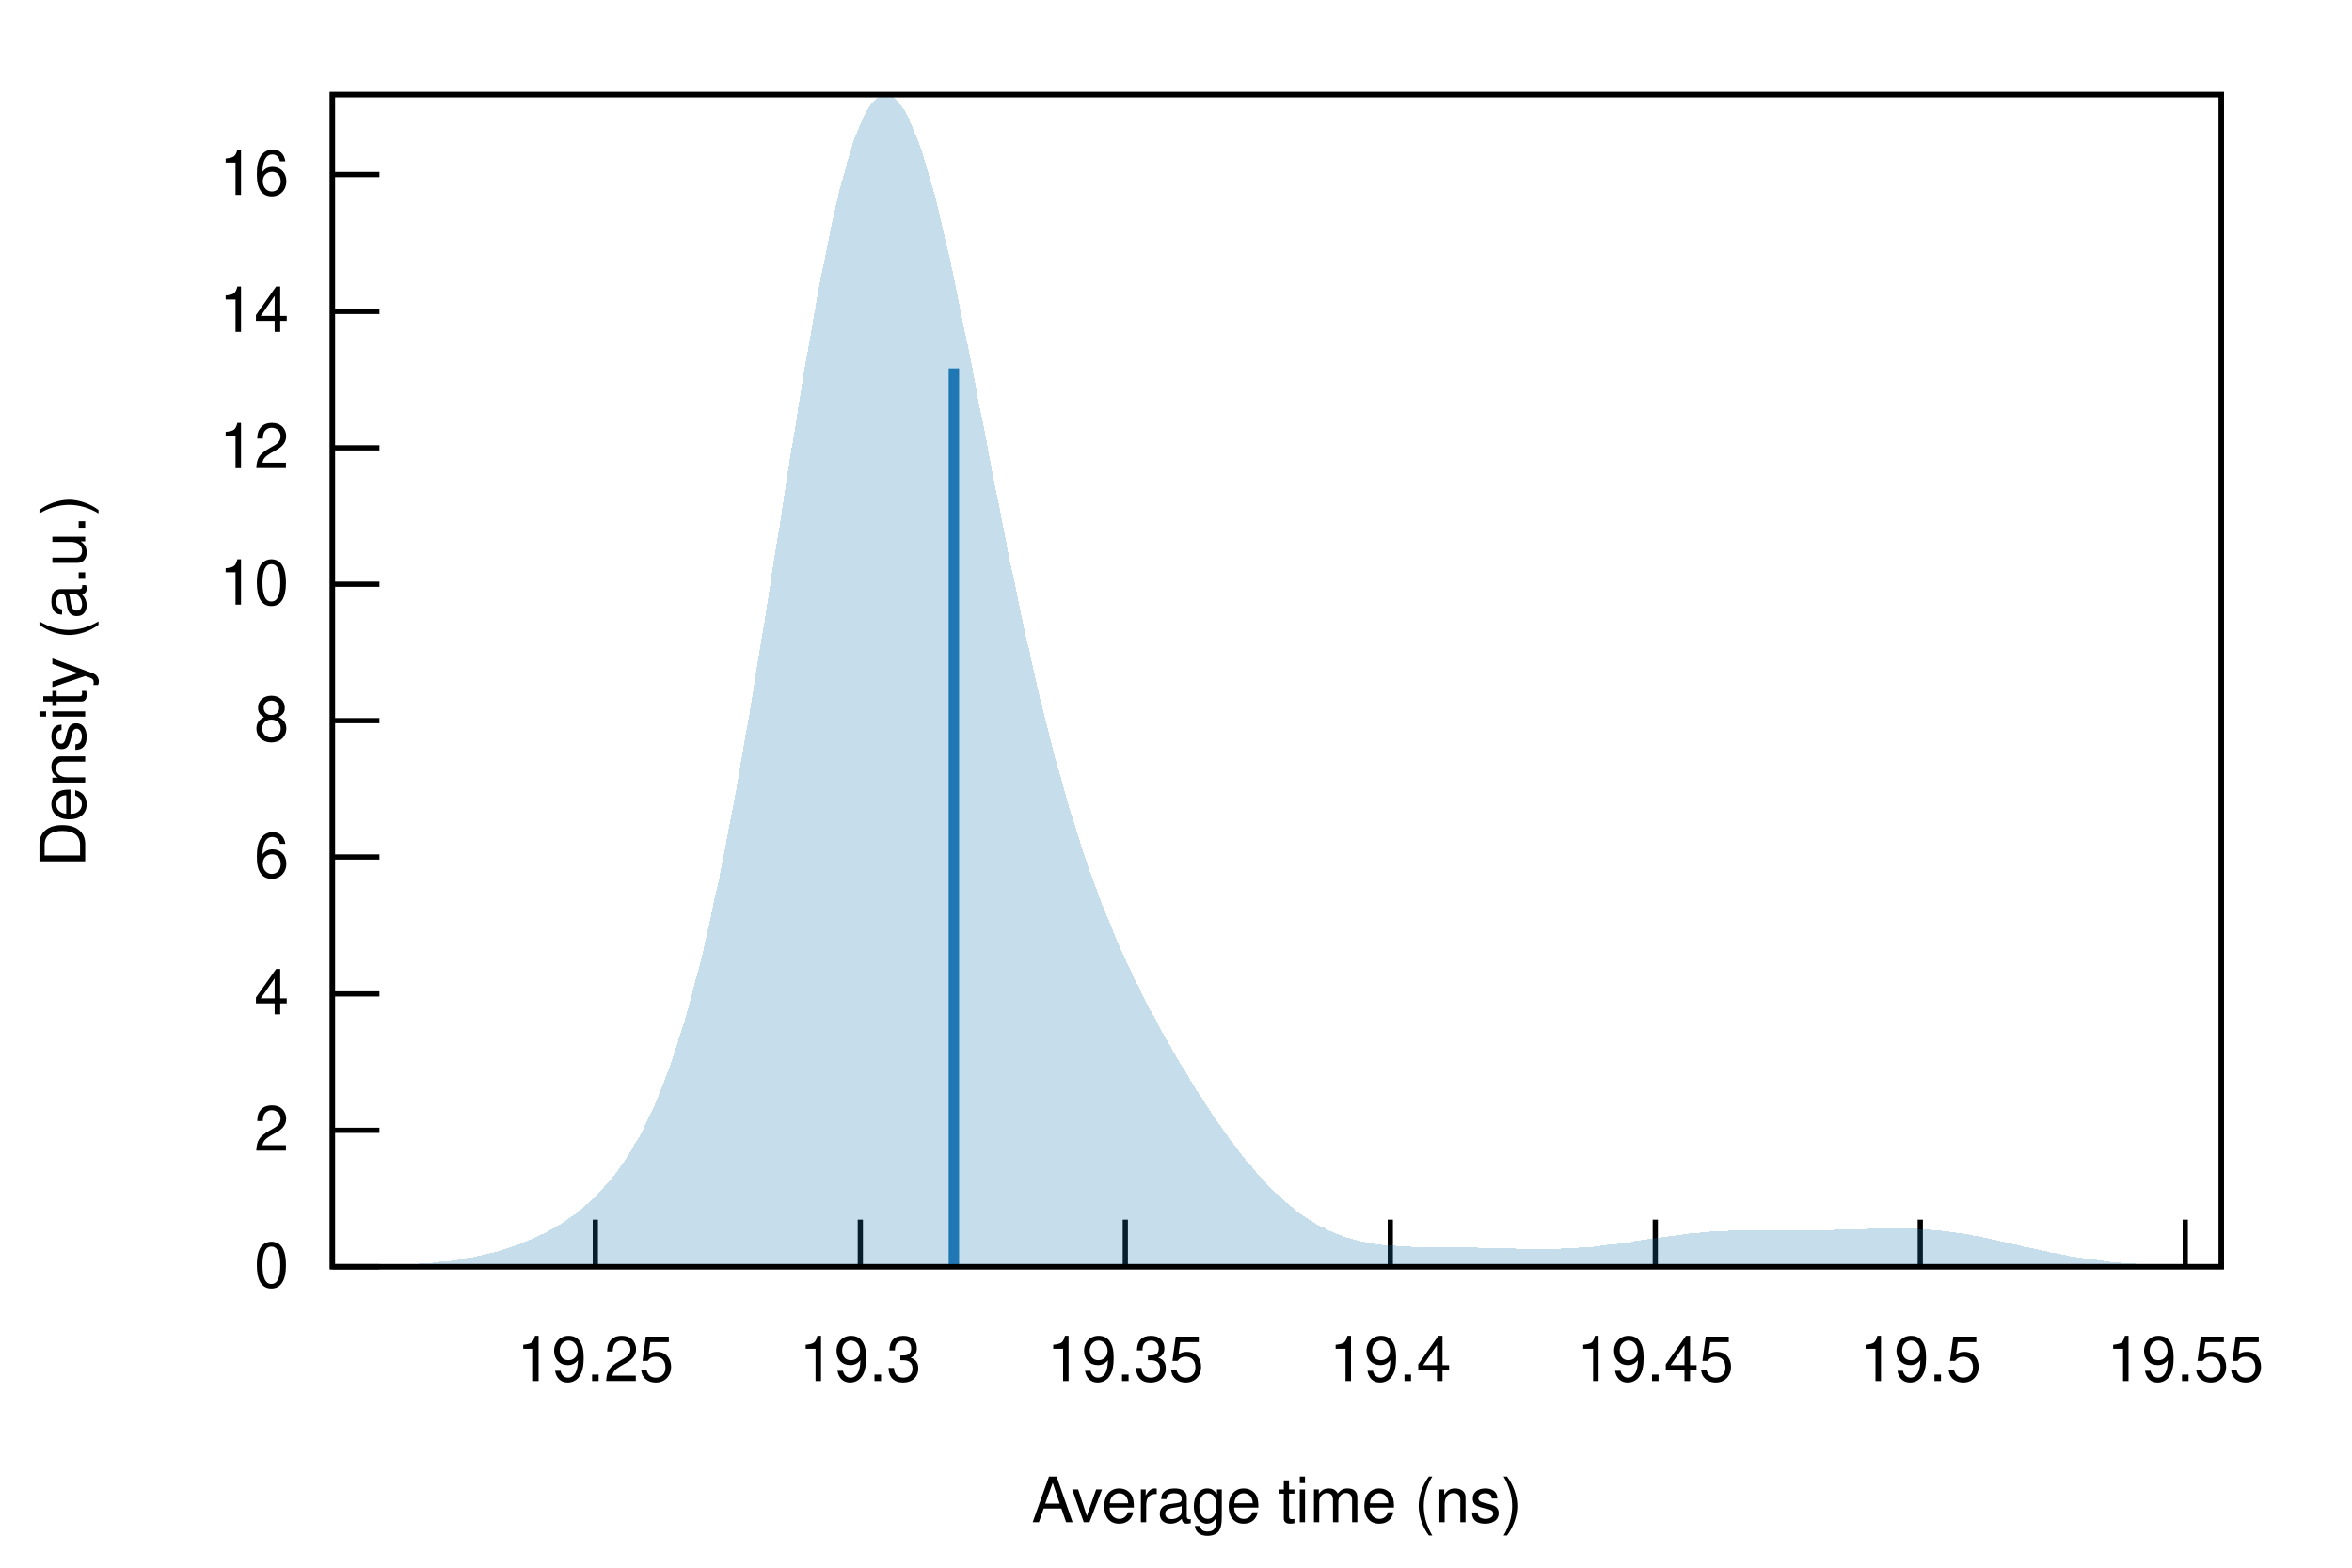
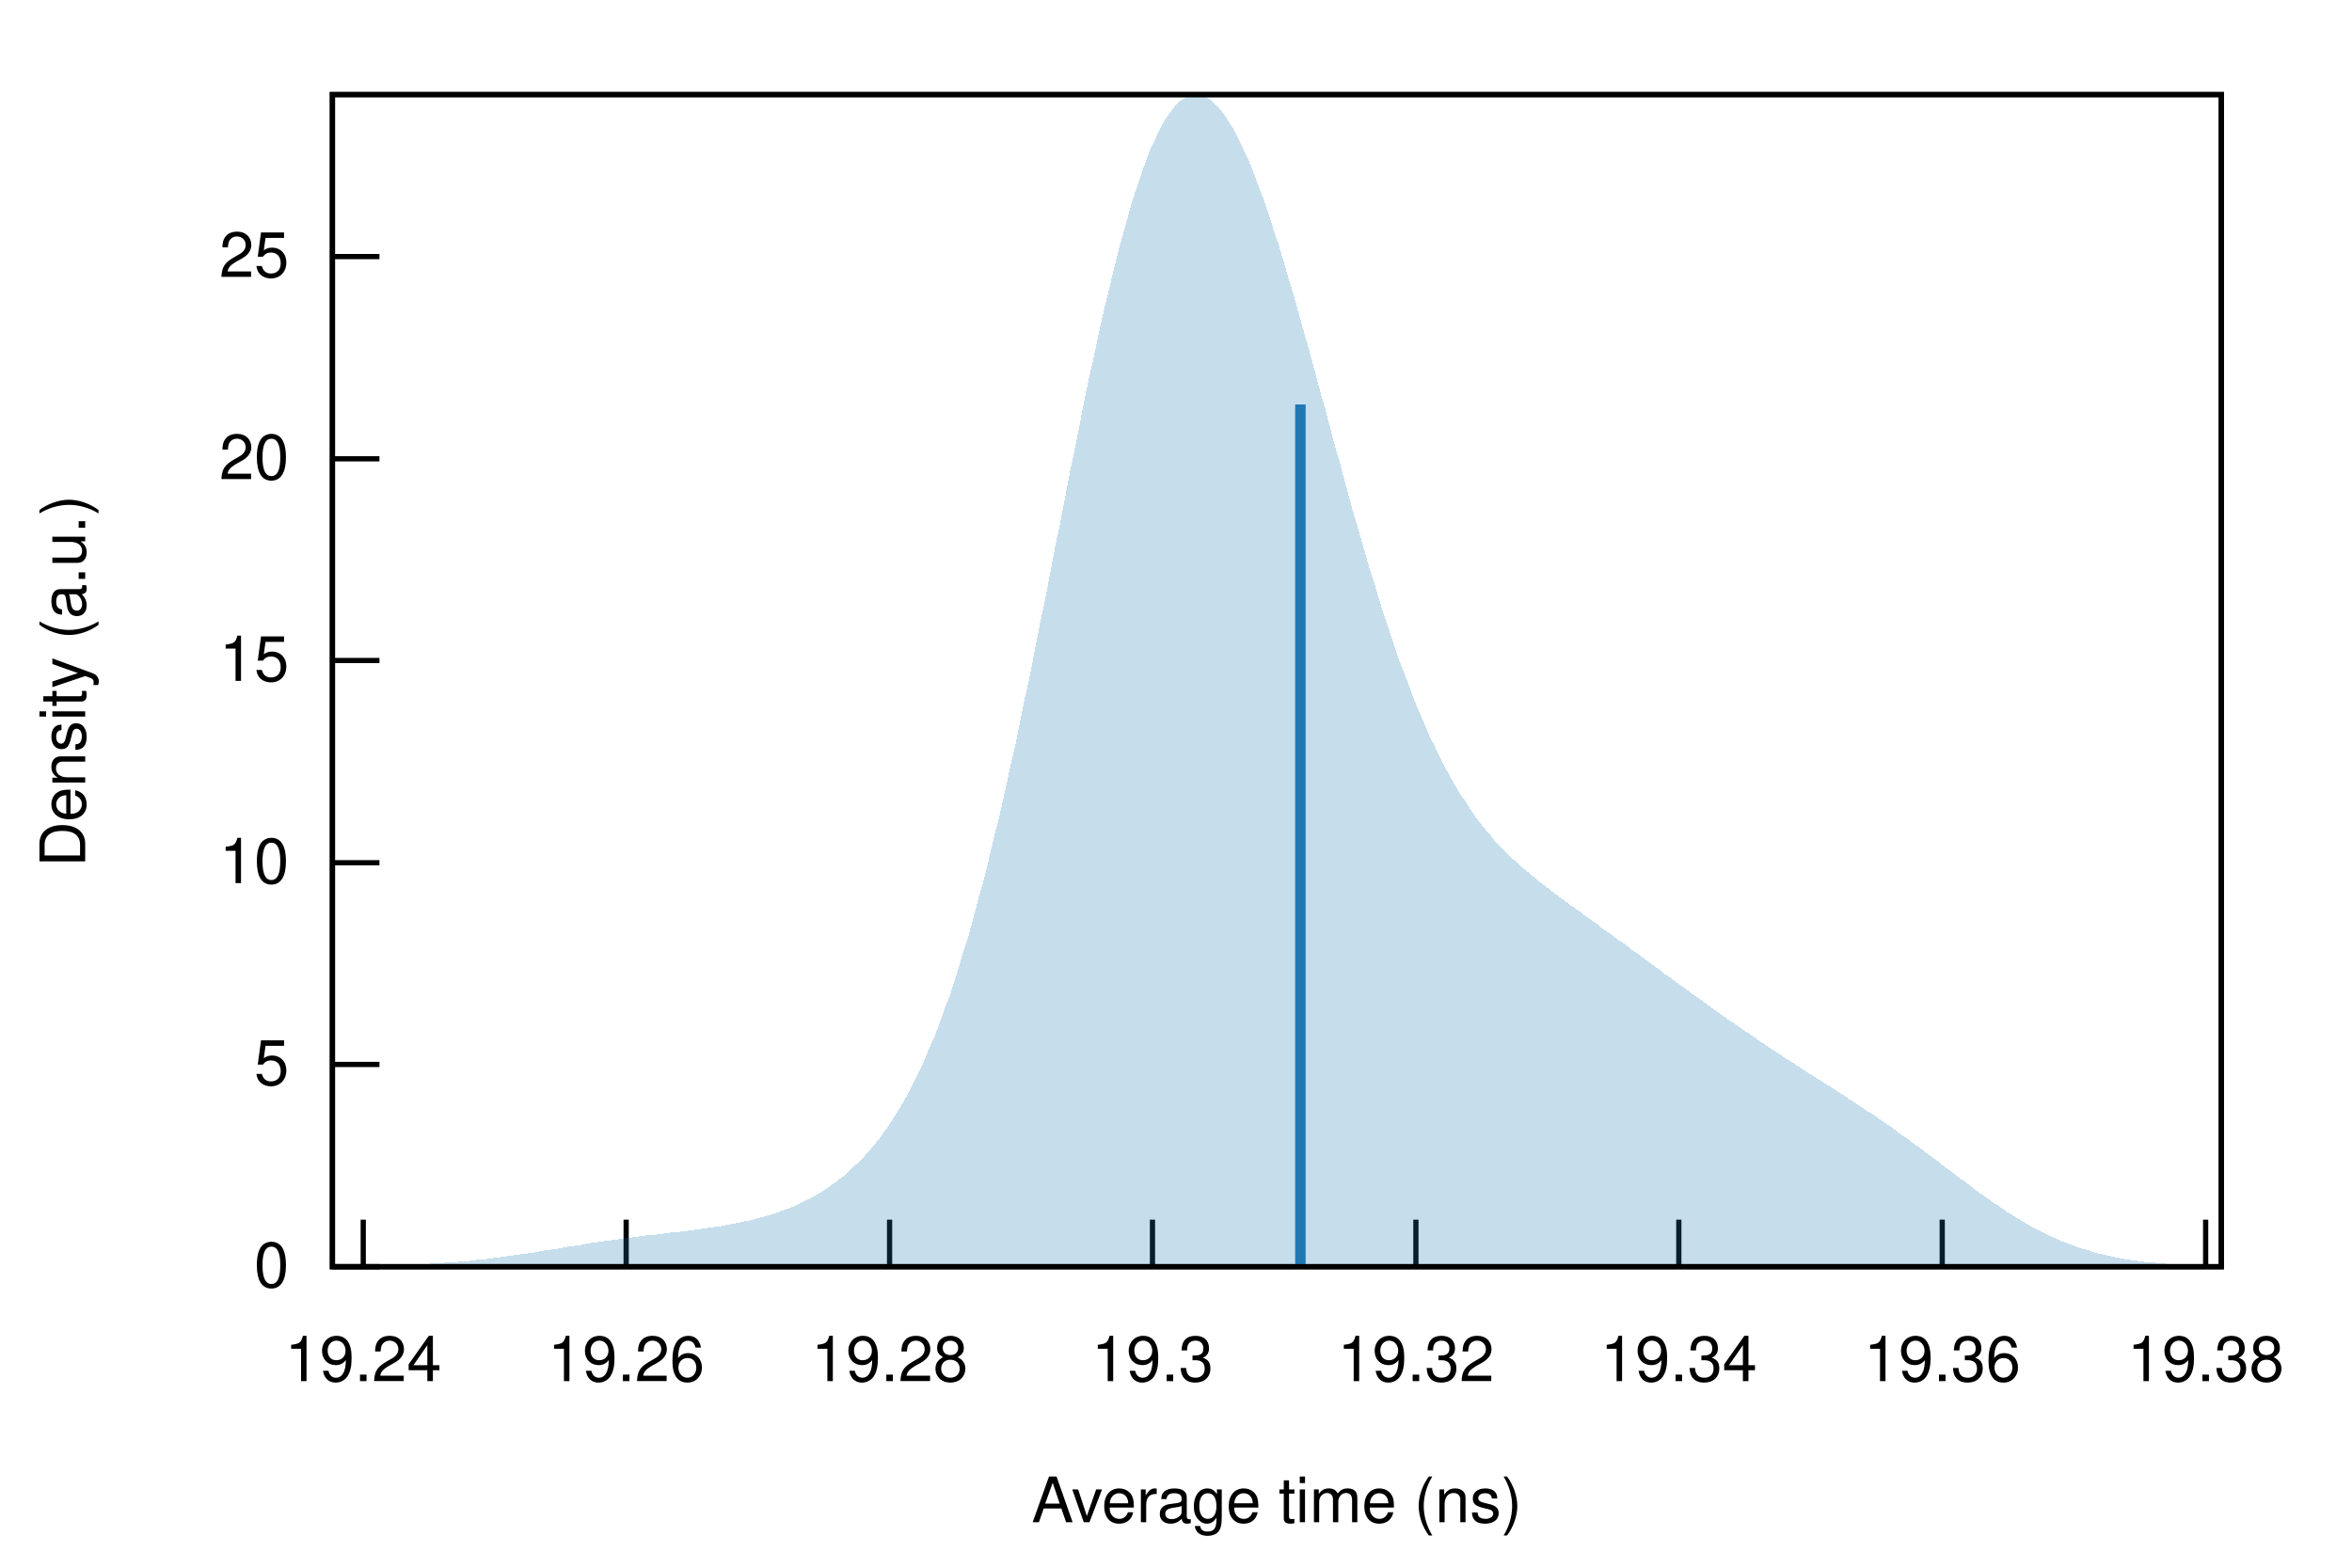
<svg xmlns="http://www.w3.org/2000/svg" xmlns:xlink="http://www.w3.org/1999/xlink" viewBox="0 0 450 300">
  <g id="gnuplot_canvas">
    <rect x="0" y="0" width="450" height="300" fill="none" />
    <defs>
      <circle id="gpDot" r="0.5" stroke-width="0.5" />
      <path id="gpPt0" stroke-width="0.222" stroke="currentColor" d="M-1,0 h2 M0,-1 v2" />
      <path id="gpPt1" stroke-width="0.222" stroke="currentColor" d="M-1,-1 L1,1 M1,-1 L-1,1" />
      <path id="gpPt2" stroke-width="0.222" stroke="currentColor" d="M-1,0 L1,0 M0,-1 L0,1 M-1,-1 L1,1 M-1,1 L1,-1" />
      <rect id="gpPt3" stroke-width="0.222" stroke="currentColor" x="-1" y="-1" width="2" height="2" />
      <rect id="gpPt4" stroke-width="0.222" stroke="currentColor" fill="currentColor" x="-1" y="-1" width="2" height="2" />
      <circle id="gpPt5" stroke-width="0.222" stroke="currentColor" cx="0" cy="0" r="1" />
      <use xlink:href="#gpPt5" id="gpPt6" fill="currentColor" stroke="none" />
      <path id="gpPt7" stroke-width="0.222" stroke="currentColor" d="M0,-1.33 L-1.33,0.67 L1.33,0.67 z" />
      <use xlink:href="#gpPt7" id="gpPt8" fill="currentColor" stroke="none" />
      <use xlink:href="#gpPt7" id="gpPt9" stroke="currentColor" transform="rotate(180)" />
      <use xlink:href="#gpPt9" id="gpPt10" fill="currentColor" stroke="none" />
      <use xlink:href="#gpPt3" id="gpPt11" stroke="currentColor" transform="rotate(45)" />
      <use xlink:href="#gpPt11" id="gpPt12" fill="currentColor" stroke="none" />
      <path id="gpPt13" stroke-width="0.222" stroke="currentColor" d="M0,1.330 L1.265,0.411 L0.782,-1.067 L-0.782,-1.076 L-1.265,0.411 z" />
      <use xlink:href="#gpPt13" id="gpPt14" fill="currentColor" stroke="none" />
      <filter id="textbox" filterUnits="objectBoundingBox" x="0" y="0" height="1" width="1">
        <feFlood flood-color="white" flood-opacity="1" result="bgnd" />
        <feComposite in="SourceGraphic" in2="bgnd" operator="atop" />
      </filter>
      <filter id="greybox" filterUnits="objectBoundingBox" x="0" y="0" height="1" width="1">
        <feFlood flood-color="lightgrey" flood-opacity="1" result="grey" />
        <feComposite in="SourceGraphic" in2="grey" operator="atop" />
      </filter>
    </defs>
    <g fill="none" color="white" stroke="currentColor" stroke-width="1.00" stroke-linecap="butt" stroke-linejoin="miter">
</g>
    <g fill="none" color="black" stroke="currentColor" stroke-width="1.00" stroke-linecap="butt" stroke-linejoin="miter">
      <path stroke="black" d="M63.6,242.4 L72.6,242.4  " />
      <g transform="translate(55.3,246.3)" stroke="none" fill="black" font-family="Helvetica" font-size="12.00" text-anchor="end">
        <text>
          <tspan font-family="Helvetica"> 0</tspan>
        </text>
      </g>
    </g>
    <g fill="none" color="black" stroke="currentColor" stroke-width="1.00" stroke-linecap="butt" stroke-linejoin="miter">
-       <path stroke="black" d="M63.6,216.3 L72.6,216.3  " />
-       <g transform="translate(55.3,220.2)" stroke="none" fill="black" font-family="Helvetica" font-size="12.00" text-anchor="end">
+       <path stroke="black" d="M63.6,203.7 L72.6,203.7  " />
+       <g transform="translate(55.3,207.6)" stroke="none" fill="black" font-family="Helvetica" font-size="12.00" text-anchor="end">
        <text>
-           <tspan font-family="Helvetica"> 2</tspan>
+           <tspan font-family="Helvetica"> 5</tspan>
        </text>
      </g>
    </g>
    <g fill="none" color="black" stroke="currentColor" stroke-width="1.00" stroke-linecap="butt" stroke-linejoin="miter">
-       <path stroke="black" d="M63.6,190.2 L72.6,190.2  " />
-       <g transform="translate(55.3,194.1)" stroke="none" fill="black" font-family="Helvetica" font-size="12.00" text-anchor="end">
-         <text>
-           <tspan font-family="Helvetica"> 4</tspan>
-         </text>
-       </g>
-     </g>
-     <g fill="none" color="black" stroke="currentColor" stroke-width="1.00" stroke-linecap="butt" stroke-linejoin="miter">
-       <path stroke="black" d="M63.6,164.0 L72.6,164.0  " />
-       <g transform="translate(55.3,167.9)" stroke="none" fill="black" font-family="Helvetica" font-size="12.00" text-anchor="end">
-         <text>
-           <tspan font-family="Helvetica"> 6</tspan>
-         </text>
-       </g>
-     </g>
-     <g fill="none" color="black" stroke="currentColor" stroke-width="1.00" stroke-linecap="butt" stroke-linejoin="miter">
-       <path stroke="black" d="M63.6,137.9 L72.6,137.9  " />
-       <g transform="translate(55.3,141.8)" stroke="none" fill="black" font-family="Helvetica" font-size="12.00" text-anchor="end">
-         <text>
-           <tspan font-family="Helvetica"> 8</tspan>
-         </text>
-       </g>
-     </g>
-     <g fill="none" color="black" stroke="currentColor" stroke-width="1.00" stroke-linecap="butt" stroke-linejoin="miter">
-       <path stroke="black" d="M63.6,111.8 L72.6,111.8  " />
-       <g transform="translate(55.3,115.7)" stroke="none" fill="black" font-family="Helvetica" font-size="12.00" text-anchor="end">
+       <path stroke="black" d="M63.6,165.1 L72.6,165.1  " />
+       <g transform="translate(55.3,169.0)" stroke="none" fill="black" font-family="Helvetica" font-size="12.00" text-anchor="end">
        <text>
          <tspan font-family="Helvetica"> 10</tspan>
        </text>
      </g>
    </g>
    <g fill="none" color="black" stroke="currentColor" stroke-width="1.00" stroke-linecap="butt" stroke-linejoin="miter">
-       <path stroke="black" d="M63.6,85.7 L72.6,85.7  " />
-       <g transform="translate(55.3,89.6)" stroke="none" fill="black" font-family="Helvetica" font-size="12.00" text-anchor="end">
+       <path stroke="black" d="M63.6,126.4 L72.6,126.4  " />
+       <g transform="translate(55.3,130.3)" stroke="none" fill="black" font-family="Helvetica" font-size="12.00" text-anchor="end">
        <text>
-           <tspan font-family="Helvetica"> 12</tspan>
+           <tspan font-family="Helvetica"> 15</tspan>
        </text>
      </g>
    </g>
    <g fill="none" color="black" stroke="currentColor" stroke-width="1.00" stroke-linecap="butt" stroke-linejoin="miter">
-       <path stroke="black" d="M63.6,59.6 L72.6,59.6  " />
-       <g transform="translate(55.3,63.5)" stroke="none" fill="black" font-family="Helvetica" font-size="12.00" text-anchor="end">
+       <path stroke="black" d="M63.6,87.8 L72.6,87.8  " />
+       <g transform="translate(55.3,91.7)" stroke="none" fill="black" font-family="Helvetica" font-size="12.00" text-anchor="end">
        <text>
-           <tspan font-family="Helvetica"> 14</tspan>
+           <tspan font-family="Helvetica"> 20</tspan>
        </text>
      </g>
    </g>
    <g fill="none" color="black" stroke="currentColor" stroke-width="1.00" stroke-linecap="butt" stroke-linejoin="miter">
-       <path stroke="black" d="M63.6,33.4 L72.6,33.4  " />
-       <g transform="translate(55.3,37.3)" stroke="none" fill="black" font-family="Helvetica" font-size="12.00" text-anchor="end">
+       <path stroke="black" d="M63.6,49.1 L72.6,49.1  " />
+       <g transform="translate(55.3,53.0)" stroke="none" fill="black" font-family="Helvetica" font-size="12.00" text-anchor="end">
        <text>
-           <tspan font-family="Helvetica"> 16</tspan>
+           <tspan font-family="Helvetica"> 25</tspan>
        </text>
      </g>
    </g>
    <g fill="none" color="black" stroke="currentColor" stroke-width="1.00" stroke-linecap="butt" stroke-linejoin="miter">
-       <path stroke="black" d="M113.9,242.4 L113.9,233.4  " />
-       <g transform="translate(113.9,264.3)" stroke="none" fill="black" font-family="Helvetica" font-size="12.00" text-anchor="middle">
+       <path stroke="black" d="M69.5,242.4 L69.5,233.4  " />
+       <g transform="translate(69.5,264.3)" stroke="none" fill="black" font-family="Helvetica" font-size="12.00" text-anchor="middle">
        <text>
-           <tspan font-family="Helvetica"> 19.25</tspan>
+           <tspan font-family="Helvetica"> 19.24</tspan>
        </text>
      </g>
    </g>
    <g fill="none" color="black" stroke="currentColor" stroke-width="1.00" stroke-linecap="butt" stroke-linejoin="miter">
-       <path stroke="black" d="M164.6,242.4 L164.6,233.4  " />
-       <g transform="translate(164.6,264.3)" stroke="none" fill="black" font-family="Helvetica" font-size="12.00" text-anchor="middle">
+       <path stroke="black" d="M119.8,242.4 L119.8,233.4  " />
+       <g transform="translate(119.8,264.3)" stroke="none" fill="black" font-family="Helvetica" font-size="12.00" text-anchor="middle">
+         <text>
+           <tspan font-family="Helvetica"> 19.26</tspan>
+         </text>
+       </g>
+     </g>
+     <g fill="none" color="black" stroke="currentColor" stroke-width="1.00" stroke-linecap="butt" stroke-linejoin="miter">
+       <path stroke="black" d="M170.2,242.4 L170.2,233.4  " />
+       <g transform="translate(170.2,264.3)" stroke="none" fill="black" font-family="Helvetica" font-size="12.00" text-anchor="middle">
+         <text>
+           <tspan font-family="Helvetica"> 19.28</tspan>
+         </text>
+       </g>
+     </g>
+     <g fill="none" color="black" stroke="currentColor" stroke-width="1.00" stroke-linecap="butt" stroke-linejoin="miter">
+       <path stroke="black" d="M220.5,242.4 L220.5,233.4  " />
+       <g transform="translate(220.5,264.3)" stroke="none" fill="black" font-family="Helvetica" font-size="12.00" text-anchor="middle">
        <text>
          <tspan font-family="Helvetica"> 19.3</tspan>
        </text>
      </g>
    </g>
    <g fill="none" color="black" stroke="currentColor" stroke-width="1.00" stroke-linecap="butt" stroke-linejoin="miter">
-       <path stroke="black" d="M215.3,242.4 L215.3,233.4  " />
-       <g transform="translate(215.3,264.3)" stroke="none" fill="black" font-family="Helvetica" font-size="12.00" text-anchor="middle">
+       <path stroke="black" d="M270.9,242.4 L270.9,233.4  " />
+       <g transform="translate(270.9,264.3)" stroke="none" fill="black" font-family="Helvetica" font-size="12.00" text-anchor="middle">
        <text>
-           <tspan font-family="Helvetica"> 19.35</tspan>
+           <tspan font-family="Helvetica"> 19.32</tspan>
        </text>
      </g>
    </g>
    <g fill="none" color="black" stroke="currentColor" stroke-width="1.00" stroke-linecap="butt" stroke-linejoin="miter">
-       <path stroke="black" d="M266.0,242.4 L266.0,233.4  " />
-       <g transform="translate(266.0,264.3)" stroke="none" fill="black" font-family="Helvetica" font-size="12.00" text-anchor="middle">
+       <path stroke="black" d="M321.2,242.4 L321.2,233.4  " />
+       <g transform="translate(321.2,264.3)" stroke="none" fill="black" font-family="Helvetica" font-size="12.00" text-anchor="middle">
        <text>
-           <tspan font-family="Helvetica"> 19.4</tspan>
+           <tspan font-family="Helvetica"> 19.34</tspan>
        </text>
      </g>
    </g>
    <g fill="none" color="black" stroke="currentColor" stroke-width="1.00" stroke-linecap="butt" stroke-linejoin="miter">
-       <path stroke="black" d="M316.7,242.4 L316.7,233.4  " />
-       <g transform="translate(316.7,264.3)" stroke="none" fill="black" font-family="Helvetica" font-size="12.00" text-anchor="middle">
+       <path stroke="black" d="M371.6,242.4 L371.6,233.4  " />
+       <g transform="translate(371.6,264.3)" stroke="none" fill="black" font-family="Helvetica" font-size="12.00" text-anchor="middle">
        <text>
-           <tspan font-family="Helvetica"> 19.45</tspan>
+           <tspan font-family="Helvetica"> 19.36</tspan>
        </text>
      </g>
    </g>
    <g fill="none" color="black" stroke="currentColor" stroke-width="1.00" stroke-linecap="butt" stroke-linejoin="miter">
-       <path stroke="black" d="M367.4,242.4 L367.4,233.4  " />
-       <g transform="translate(367.4,264.3)" stroke="none" fill="black" font-family="Helvetica" font-size="12.00" text-anchor="middle">
+       <path stroke="black" d="M422.0,242.4 L422.0,233.4  " />
+       <g transform="translate(422.0,264.3)" stroke="none" fill="black" font-family="Helvetica" font-size="12.00" text-anchor="middle">
        <text>
-           <tspan font-family="Helvetica"> 19.5</tspan>
-         </text>
-       </g>
-     </g>
-     <g fill="none" color="black" stroke="currentColor" stroke-width="1.00" stroke-linecap="butt" stroke-linejoin="miter">
-       <path stroke="black" d="M418.1,242.4 L418.1,233.4  " />
-       <g transform="translate(418.1,264.3)" stroke="none" fill="black" font-family="Helvetica" font-size="12.00" text-anchor="middle">
-         <text>
-           <tspan font-family="Helvetica"> 19.55</tspan>
+           <tspan font-family="Helvetica"> 19.38</tspan>
        </text>
      </g>
    </g>
    <g fill="none" color="black" stroke="currentColor" stroke-width="1.00" stroke-linecap="butt" stroke-linejoin="miter">
</g>
    <g fill="none" color="black" stroke="currentColor" stroke-width="1.00" stroke-linecap="butt" stroke-linejoin="miter">
      <path stroke="black" d="M63.6,18.1 L63.6,242.4 L425.0,242.4 L425.0,18.1 L63.6,18.1 Z  " />
    </g>
    <g fill="none" color="black" stroke="currentColor" stroke-width="1.00" stroke-linecap="butt" stroke-linejoin="miter">
      <g transform="translate(16.3,130.3) rotate(270)" stroke="none" fill="black" font-family="Helvetica" font-size="12.00" text-anchor="middle">
        <text>
          <tspan font-family="Helvetica">Density (a.u.)</tspan>
        </text>
      </g>
    </g>
    <g fill="none" color="black" stroke="currentColor" stroke-width="1.00" stroke-linecap="butt" stroke-linejoin="miter">
      <g transform="translate(244.3,291.3)" stroke="none" fill="black" font-family="Helvetica" font-size="12.00" text-anchor="middle">
        <text>
          <tspan font-family="Helvetica">Average time (ns)</tspan>
        </text>
      </g>
    </g>
    <g fill="none" color="black" stroke="currentColor" stroke-width="1.00" stroke-linecap="butt" stroke-linejoin="miter">
</g>
    <g id="gnuplot_plot_1">
      <g fill="none" color="black" stroke="currentColor" stroke-width="1.00" stroke-linecap="butt" stroke-linejoin="miter">
        <g stroke="none" shape-rendering="crispEdges">
-           <polygon fill="rgb( 31, 120, 180)" fill-opacity="0.25" points="63.6,242.4 64.3,242.4 65.0,242.3 65.8,242.3 66.5,242.3 67.2,242.3 67.9,242.3 68.7,242.3 69.4,242.3 70.1,242.3 70.8,242.3 71.6,242.2 72.3,242.2 73.0,242.2 73.7,242.2 74.5,242.1 75.2,242.1 75.9,242.1 76.6,242.1 77.4,242.0 78.1,242.0 78.8,241.9 79.5,241.9 80.3,241.8 81.0,241.8 81.7,241.7 82.4,241.7 83.2,241.6 83.9,241.5 84.6,241.4 85.3,241.3 86.1,241.3 86.8,241.2 87.5,241.1 88.2,240.9 88.9,240.8 89.7,240.7 90.4,240.6 91.1,240.4 91.8,240.3 92.6,240.1 93.3,239.9 94.0,239.8 94.7,239.6 95.5,239.4 96.2,239.2 96.9,238.9 97.6,238.7 98.4,238.4 99.1,238.2 99.8,237.9 100.5,237.6 101.3,237.3 102.0,237.0 102.7,236.7 103.4,236.3 104.2,236.0 104.9,235.6 105.6,235.2 106.3,234.8 107.1,234.4 107.8,233.9 108.5,233.4 109.2,232.9 110.0,232.4 110.7,231.8 111.4,231.2 112.1,230.6 112.8,230.0 113.6,229.3 114.3,228.6 115.0,227.8 115.7,227.0 116.5,226.2 117.2,225.3 117.9,224.4 118.6,223.4 119.4,222.3 120.1,221.2 120.8,220.1 121.5,218.8 122.3,217.6 123.0,216.2 123.7,214.7 124.4,213.2 125.2,211.6 125.9,209.9 126.6,208.1 127.3,206.3 128.1,204.3 128.8,202.2 129.5,200.0 130.2,197.7 131.0,195.3 131.7,192.8 132.4,190.2 133.1,187.5 133.9,184.6 134.6,181.7 135.3,178.6 136.0,175.4 136.7,172.0 137.5,168.6 138.2,165.0 138.9,161.4 139.6,157.6 140.4,153.7 141.1,149.7 141.8,145.6 142.5,141.4 143.3,137.2 144.0,132.8 144.7,128.4 145.4,124.0 146.2,119.4 146.9,114.9 147.6,110.3 148.3,105.7 149.1,101.1 149.8,96.4 150.5,91.8 151.2,87.3 152.0,82.7 152.7,78.2 153.4,73.8 154.1,69.5 154.9,65.3 155.6,61.1 156.3,57.1 157.0,53.3 157.8,49.5 158.5,46.0 159.2,42.6 159.9,39.4 160.6,36.4 161.4,33.6 162.1,31.0 162.8,28.6 163.5,26.4 164.3,24.5 165.0,22.9 165.7,21.4 166.4,20.3 167.2,19.3 167.9,18.7 168.6,18.3 169.3,18.1 170.1,18.2 170.8,18.5 171.5,19.1 172.2,20.0 173.0,21.0 173.7,22.3 174.4,23.9 175.1,25.6 175.9,27.5 176.6,29.7 177.3,32.0 178.0,34.5 178.8,37.2 179.5,40.0 180.2,43.0 180.9,46.1 181.7,49.3 182.4,52.6 183.1,56.0 183.8,59.5 184.5,63.1 185.3,66.7 186.0,70.3 186.7,74.0 187.4,77.8 188.2,81.5 188.9,85.2 189.6,89.0 190.3,92.7 191.1,96.4 191.8,100.1 192.5,103.7 193.2,107.3 194.0,110.8 194.7,114.3 195.4,117.7 196.1,121.0 196.9,124.3 197.6,127.5 198.3,130.7 199.0,133.7 199.8,136.7 200.5,139.6 201.2,142.4 201.9,145.2 202.7,147.8 203.4,150.4 204.1,152.9 204.8,155.4 205.6,157.7 206.3,160.0 207.0,162.3 207.7,164.4 208.4,166.5 209.2,168.5 209.9,170.5 210.6,172.4 211.3,174.2 212.1,176.0 212.8,177.8 213.5,179.5 214.2,181.2 215.0,182.8 215.7,184.4 216.4,185.9 217.1,187.4 217.9,188.9 218.6,190.4 219.3,191.8 220.0,193.2 220.8,194.5 221.5,195.9 222.2,197.2 222.9,198.5 223.7,199.8 224.4,201.1 225.1,202.3 225.8,203.5 226.6,204.7 227.3,205.9 228.0,207.1 228.7,208.3 229.5,209.4 230.2,210.5 230.9,211.6 231.6,212.7 232.3,213.8 233.1,214.9 233.8,215.9 234.5,216.9 235.2,217.9 236.0,218.9 236.7,219.8 237.4,220.8 238.1,221.7 238.9,222.6 239.6,223.4 240.3,224.3 241.0,225.1 241.8,225.9 242.5,226.7 243.2,227.4 243.9,228.1 244.7,228.8 245.4,229.5 246.1,230.1 246.8,230.7 247.6,231.3 248.3,231.9 249.0,232.4 249.7,232.9 250.5,233.4 251.2,233.8 251.9,234.3 252.6,234.7 253.4,235.0 254.1,235.4 254.8,235.7 255.5,236.0 256.3,236.3 257.0,236.6 257.7,236.8 258.4,237.0 259.1,237.2 259.9,237.4 260.6,237.6 261.3,237.7 262.0,237.9 262.8,238.0 263.5,238.1 264.2,238.2 264.9,238.3 265.7,238.3 266.4,238.4 267.1,238.4 267.8,238.5 268.6,238.5 269.3,238.5 270.0,238.6 270.7,238.6 271.5,238.6 272.2,238.6 272.9,238.6 273.6,238.6 274.4,238.6 275.1,238.6 275.8,238.7 276.5,238.7 277.3,238.7 278.0,238.7 278.7,238.7 279.4,238.7 280.2,238.7 280.9,238.7 281.6,238.7 282.3,238.7 283.0,238.8 283.8,238.8 284.5,238.8 285.2,238.8 285.9,238.8 286.7,238.9 287.4,238.9 288.1,238.9 288.8,238.9 289.6,238.9 290.3,239.0 291.0,239.0 291.7,239.0 292.5,239.0 293.2,239.0 293.9,239.0 294.6,239.0 295.4,239.0 296.1,239.0 296.8,239.0 297.5,239.0 298.3,239.0 299.0,238.9 299.7,238.9 300.4,238.9 301.2,238.8 301.9,238.8 302.6,238.7 303.3,238.7 304.1,238.6 304.8,238.6 305.5,238.5 306.2,238.4 306.9,238.3 307.7,238.2 308.4,238.1 309.1,238.1 309.8,238.0 310.6,237.9 311.3,237.8 312.0,237.7 312.7,237.5 313.5,237.4 314.2,237.3 314.9,237.2 315.6,237.1 316.4,237.0 317.1,236.9 317.8,236.8 318.5,236.7 319.3,236.6 320.0,236.5 320.7,236.4 321.4,236.3 322.2,236.2 322.9,236.1 323.6,236.0 324.3,236.0 325.1,235.9 325.8,235.8 326.5,235.8 327.2,235.7 328.0,235.7 328.7,235.6 329.4,235.6 330.1,235.6 330.8,235.5 331.6,235.5 332.3,235.5 333.0,235.5 333.7,235.4 334.5,235.4 335.2,235.4 335.9,235.4 336.6,235.4 337.4,235.4 338.1,235.4 338.8,235.4 339.5,235.4 340.3,235.4 341.0,235.4 341.7,235.4 342.4,235.4 343.2,235.4 343.9,235.4 344.6,235.4 345.3,235.4 346.1,235.4 346.8,235.4 347.5,235.4 348.2,235.4 349.0,235.4 349.7,235.4 350.4,235.4 351.1,235.3 351.9,235.3 352.6,235.3 353.3,235.3 354.0,235.3 354.7,235.2 355.5,235.2 356.2,235.2 356.9,235.2 357.6,235.1 358.4,235.1 359.1,235.1 359.8,235.1 360.5,235.1 361.3,235.1 362.0,235.1 362.7,235.1 363.4,235.1 364.2,235.1 364.9,235.1 365.6,235.1 366.3,235.1 367.1,235.2 367.8,235.2 368.5,235.2 369.2,235.3 370.0,235.4 370.7,235.4 371.4,235.5 372.1,235.6 372.9,235.7 373.6,235.8 374.3,235.9 375.0,236.0 375.8,236.1 376.5,236.2 377.2,236.4 377.9,236.5 378.6,236.6 379.4,236.8 380.1,236.9 380.8,237.1 381.5,237.2 382.3,237.4 383.0,237.6 383.7,237.7 384.4,237.9 385.2,238.1 385.9,238.2 386.6,238.4 387.3,238.6 388.1,238.7 388.8,238.9 389.5,239.0 390.2,239.2 391.0,239.4 391.7,239.5 392.4,239.7 393.1,239.8 393.9,239.9 394.6,240.1 395.3,240.2 396.0,240.4 396.8,240.5 397.5,240.6 398.2,240.7 398.9,240.8 399.7,240.9 400.4,241.0 401.1,241.1 401.8,241.2 402.5,241.3 403.3,241.4 404.0,241.5 404.7,241.5 405.4,241.6 406.2,241.7 406.9,241.7 407.6,241.8 408.3,241.8 409.1,241.9 409.8,241.9 410.5,242.0 411.2,242.0 412.0,242.0 412.7,242.1 413.4,242.1 414.1,242.1 414.9,242.2 415.6,242.2 416.3,242.2 417.0,242.2 417.8,242.2 418.5,242.3 419.2,242.3 419.9,242.3 420.7,242.3 421.4,242.3 422.1,242.3 422.8,242.3 423.6,242.3 424.3,242.3 425.0,242.4 425.0,242.4 424.3,242.4 423.6,242.4 422.8,242.4 422.1,242.4 421.4,242.4 420.7,242.4 419.9,242.4 419.2,242.4 418.5,242.4 417.8,242.4 417.0,242.4 416.3,242.4 415.6,242.4 414.9,242.4 414.1,242.4 413.4,242.4 412.7,242.4 412.0,242.4 411.2,242.4 410.5,242.4 409.8,242.4 409.1,242.4 408.3,242.4 407.6,242.4 406.9,242.4 406.2,242.4 405.4,242.4 404.7,242.4 404.0,242.4 403.3,242.4 402.5,242.4 401.8,242.4 401.1,242.4 400.4,242.4 399.7,242.4 398.9,242.4 398.2,242.4 397.5,242.4 396.8,242.4 396.0,242.4 395.3,242.4 394.6,242.4 393.9,242.4 393.1,242.4 392.4,242.4 391.7,242.4 391.0,242.4 390.2,242.4 389.5,242.4 388.8,242.4 388.1,242.4 387.3,242.4 386.6,242.4 385.9,242.4 385.2,242.4 384.4,242.4 383.7,242.4 383.0,242.4 382.3,242.4 381.5,242.4 380.8,242.4 380.1,242.4 379.4,242.4 378.6,242.4 377.9,242.4 377.2,242.4 376.5,242.4 375.8,242.4 375.0,242.4 374.3,242.4 373.6,242.4 372.9,242.4 372.1,242.4 371.4,242.4 370.7,242.4 370.0,242.4 369.2,242.4 368.5,242.4 367.8,242.4 367.1,242.4 366.3,242.4 365.6,242.4 364.9,242.4 364.2,242.4 363.4,242.4 362.7,242.4 362.0,242.4 361.3,242.4 360.5,242.4 359.8,242.4 359.1,242.4 358.4,242.4 357.6,242.4 356.9,242.4 356.2,242.4 355.5,242.4 354.7,242.4 354.0,242.4 353.3,242.4 352.6,242.4 351.9,242.4 351.1,242.4 350.4,242.4 349.7,242.4 349.0,242.4 348.2,242.4 347.5,242.4 346.8,242.4 346.1,242.4 345.3,242.4 344.6,242.4 343.9,242.4 343.2,242.4 342.4,242.4 341.7,242.4 341.0,242.4 340.3,242.4 339.5,242.4 338.8,242.4 338.1,242.4 337.4,242.4 336.6,242.4 335.9,242.4 335.2,242.4 334.5,242.4 333.7,242.4 333.0,242.4 332.3,242.4 331.6,242.4 330.8,242.4 330.1,242.4 329.4,242.4 328.7,242.4 328.0,242.4 327.2,242.4 326.5,242.4 325.8,242.4 325.1,242.4 324.3,242.4 323.6,242.4 322.9,242.4 322.2,242.4 321.4,242.4 320.7,242.4 320.0,242.4 319.3,242.4 318.5,242.4 317.8,242.4 317.1,242.4 316.4,242.4 315.6,242.4 314.9,242.4 314.2,242.4 313.5,242.4 312.7,242.4 312.0,242.4 311.3,242.4 310.6,242.4 309.8,242.4 309.1,242.4 308.4,242.4 307.7,242.4 306.9,242.4 306.2,242.4 305.5,242.4 304.8,242.4 304.1,242.4 303.3,242.4 302.6,242.4 301.9,242.4 301.2,242.4 300.4,242.4 299.7,242.4 299.0,242.4 298.3,242.4 297.5,242.4 296.8,242.4 296.1,242.4 295.4,242.4 294.6,242.4 293.9,242.4 293.2,242.4 292.5,242.4 291.7,242.4 291.0,242.4 290.3,242.4 289.6,242.4 288.8,242.4 288.1,242.4 287.4,242.4 286.7,242.4 285.9,242.4 285.2,242.4 284.5,242.4 283.8,242.4 283.0,242.4 282.3,242.4 281.6,242.4 280.9,242.4 280.2,242.4 279.4,242.4 278.7,242.4 278.0,242.4 277.3,242.4 276.5,242.4 275.8,242.4 275.1,242.4 274.4,242.4 273.6,242.4 272.9,242.4 272.2,242.4 271.5,242.4 270.7,242.4 270.0,242.4 269.3,242.4 268.6,242.4 267.8,242.4 267.1,242.4 266.4,242.4 265.7,242.4 264.9,242.4 264.2,242.4 263.5,242.4 262.8,242.4 262.0,242.4 261.3,242.4 260.6,242.4 259.9,242.4 259.1,242.4 258.4,242.4 257.7,242.4 257.0,242.4 256.3,242.4 255.5,242.4 254.8,242.4 254.1,242.4 253.4,242.4 252.6,242.4 251.9,242.4 251.2,242.4 250.5,242.4 249.7,242.4 249.0,242.4 248.3,242.4 247.6,242.4 246.8,242.4 246.1,242.4 245.4,242.4 244.7,242.4 243.9,242.4 243.2,242.4 242.5,242.4 241.8,242.4 241.0,242.4 240.3,242.4 239.6,242.4 238.9,242.4 238.1,242.4 237.4,242.4 236.7,242.4 236.0,242.4 235.2,242.4 234.5,242.4 233.8,242.4 233.1,242.4 232.3,242.4 231.6,242.4 230.9,242.4 230.2,242.4 229.5,242.4 228.7,242.4 228.0,242.4 227.3,242.4 226.6,242.4 225.8,242.4 225.1,242.4 224.4,242.4 223.7,242.4 222.9,242.4 222.2,242.4 221.5,242.4 220.8,242.4 220.0,242.4 219.3,242.4 218.6,242.4 217.9,242.4 217.1,242.4 216.4,242.4 215.7,242.4 215.0,242.4 214.2,242.4 213.5,242.4 212.8,242.4 212.1,242.4 211.3,242.4 210.6,242.4 209.9,242.4 209.2,242.4 208.4,242.4 207.7,242.4 207.0,242.4 206.3,242.4 205.6,242.4 204.8,242.4 204.1,242.4 203.4,242.4 202.7,242.4 201.9,242.4 201.2,242.4 200.5,242.4 199.8,242.4 199.0,242.4 198.3,242.4 197.6,242.4 196.9,242.4 196.1,242.4 195.4,242.4 194.7,242.4 194.0,242.4 193.2,242.4 192.5,242.4 191.8,242.4 191.1,242.4 190.3,242.4 189.6,242.4 188.9,242.4 188.2,242.4 187.4,242.4 186.7,242.4 186.0,242.4 185.3,242.4 184.5,242.4 183.8,242.4 183.1,242.4 182.4,242.4 181.7,242.4 180.9,242.4 180.2,242.4 179.5,242.4 178.8,242.4 178.0,242.4 177.3,242.4 176.6,242.4 175.9,242.4 175.1,242.4 174.4,242.4 173.7,242.4 173.0,242.4 172.2,242.4 171.5,242.4 170.8,242.4 170.1,242.4 169.3,242.4 168.6,242.4 167.9,242.4 167.2,242.4 166.4,242.4 165.7,242.4 165.0,242.4 164.3,242.4 163.5,242.4 162.8,242.4 162.1,242.4 161.4,242.4 160.6,242.4 159.9,242.4 159.2,242.4 158.5,242.4 157.8,242.4 157.0,242.4 156.3,242.4 155.6,242.4 154.9,242.4 154.1,242.4 153.4,242.4 152.7,242.4 152.0,242.4 151.2,242.4 150.5,242.4 149.8,242.4 149.1,242.4 148.3,242.4 147.6,242.4 146.9,242.4 146.2,242.4 145.4,242.4 144.7,242.4 144.0,242.4 143.3,242.4 142.5,242.4 141.8,242.4 141.1,242.4 140.4,242.4 139.6,242.4 138.9,242.4 138.2,242.4 137.5,242.4 136.7,242.4 136.0,242.4 135.3,242.4 134.6,242.4 133.9,242.4 133.1,242.4 132.4,242.4 131.7,242.4 131.0,242.4 130.2,242.4 129.5,242.4 128.8,242.4 128.1,242.4 127.3,242.4 126.6,242.4 125.9,242.4 125.2,242.4 124.4,242.4 123.7,242.4 123.0,242.4 122.3,242.4 121.5,242.4 120.8,242.4 120.1,242.4 119.4,242.4 118.6,242.4 117.9,242.4 117.2,242.4 116.5,242.4 115.7,242.4 115.0,242.4 114.3,242.4 113.6,242.4 112.8,242.4 112.1,242.4 111.4,242.4 110.7,242.4 110.0,242.4 109.2,242.4 108.5,242.4 107.8,242.4 107.1,242.4 106.3,242.4 105.6,242.4 104.9,242.4 104.2,242.4 103.4,242.4 102.7,242.4 102.0,242.4 101.3,242.4 100.5,242.4 99.8,242.4 99.1,242.4 98.4,242.4 97.6,242.4 96.9,242.4 96.2,242.4 95.5,242.4 94.7,242.4 94.0,242.4 93.3,242.4 92.6,242.4 91.8,242.4 91.1,242.4 90.4,242.4 89.7,242.4 88.9,242.4 88.2,242.4 87.5,242.4 86.8,242.4 86.1,242.4 85.3,242.4 84.6,242.4 83.9,242.4 83.2,242.4 82.4,242.4 81.7,242.4 81.0,242.4 80.3,242.4 79.5,242.4 78.8,242.4 78.1,242.4 77.4,242.4 76.6,242.4 75.9,242.4 75.2,242.4 74.5,242.4 73.7,242.4 73.0,242.4 72.3,242.4 71.6,242.4 70.8,242.4 70.1,242.4 69.4,242.4 68.7,242.4 67.9,242.4 67.2,242.4 66.5,242.4 65.8,242.4 65.0,242.4 64.3,242.4 63.6,242.4 " />
+           <polygon fill="rgb( 31, 120, 180)" fill-opacity="0.25" points="63.6,242.4 64.3,242.3 65.0,242.3 65.8,242.3 66.5,242.3 67.2,242.3 67.9,242.3 68.7,242.3 69.4,242.3 70.1,242.3 70.8,242.3 71.6,242.2 72.3,242.2 73.0,242.2 73.7,242.2 74.5,242.2 75.2,242.2 75.9,242.1 76.6,242.1 77.4,242.1 78.1,242.1 78.8,242.0 79.5,242.0 80.3,242.0 81.0,241.9 81.7,241.9 82.4,241.8 83.2,241.8 83.9,241.7 84.6,241.7 85.3,241.6 86.1,241.6 86.8,241.5 87.5,241.5 88.2,241.4 88.9,241.3 89.7,241.3 90.4,241.2 91.1,241.1 91.8,241.0 92.6,241.0 93.3,240.9 94.0,240.8 94.7,240.7 95.5,240.6 96.2,240.5 96.9,240.4 97.6,240.3 98.4,240.2 99.1,240.1 99.8,240.0 100.5,239.9 101.3,239.8 102.0,239.7 102.7,239.6 103.4,239.4 104.2,239.3 104.9,239.2 105.6,239.1 106.3,239.0 107.1,238.9 107.8,238.7 108.5,238.6 109.2,238.5 110.0,238.4 110.7,238.3 111.4,238.2 112.1,238.0 112.8,237.9 113.6,237.8 114.3,237.7 115.0,237.6 115.7,237.5 116.5,237.4 117.2,237.3 117.9,237.2 118.6,237.1 119.4,237.0 120.1,236.9 120.8,236.8 121.5,236.7 122.3,236.6 123.0,236.5 123.7,236.4 124.4,236.3 125.2,236.3 125.9,236.2 126.6,236.1 127.3,236.0 128.1,235.9 128.8,235.8 129.5,235.8 130.2,235.7 131.0,235.6 131.7,235.5 132.4,235.4 133.1,235.3 133.9,235.2 134.6,235.1 135.3,235.0 136.0,234.9 136.7,234.8 137.5,234.7 138.2,234.6 138.9,234.4 139.6,234.3 140.4,234.2 141.1,234.0 141.8,233.9 142.5,233.7 143.3,233.6 144.0,233.4 144.7,233.2 145.4,233.0 146.2,232.8 146.9,232.6 147.6,232.4 148.3,232.2 149.1,231.9 149.8,231.6 150.5,231.4 151.2,231.1 152.0,230.8 152.7,230.5 153.4,230.1 154.1,229.8 154.9,229.4 155.6,229.0 156.3,228.6 157.0,228.2 157.8,227.7 158.5,227.2 159.2,226.7 159.9,226.2 160.6,225.6 161.4,225.1 162.1,224.5 162.8,223.8 163.5,223.1 164.3,222.4 165.0,221.7 165.7,220.9 166.4,220.1 167.2,219.2 167.9,218.3 168.6,217.4 169.3,216.4 170.1,215.3 170.8,214.2 171.5,213.1 172.2,211.9 173.0,210.6 173.7,209.3 174.4,208.0 175.1,206.5 175.9,205.0 176.6,203.5 177.3,201.8 178.0,200.1 178.8,198.4 179.5,196.5 180.2,194.6 180.9,192.6 181.7,190.6 182.4,188.4 183.1,186.2 183.8,183.9 184.5,181.5 185.3,179.1 186.0,176.5 186.7,173.9 187.4,171.2 188.2,168.5 188.9,165.6 189.6,162.7 190.3,159.7 191.1,156.7 191.8,153.5 192.5,150.4 193.2,147.1 194.0,143.8 194.7,140.4 195.4,137.0 196.1,133.5 196.9,130.0 197.6,126.4 198.3,122.8 199.0,119.2 199.8,115.5 200.5,111.9 201.2,108.2 201.9,104.5 202.7,100.8 203.4,97.1 204.1,93.5 204.8,89.8 205.6,86.2 206.3,82.6 207.0,79.0 207.7,75.5 208.4,72.1 209.2,68.7 209.9,65.3 210.6,62.1 211.3,58.9 212.1,55.8 212.8,52.8 213.5,49.9 214.2,47.1 215.0,44.4 215.7,41.8 216.4,39.3 217.1,37.0 217.9,34.7 218.6,32.6 219.3,30.7 220.0,28.8 220.8,27.1 221.5,25.6 222.2,24.2 222.9,22.9 223.7,21.8 224.4,20.8 225.1,20.0 225.8,19.3 226.6,18.8 227.3,18.4 228.0,18.2 228.7,18.1 229.5,18.2 230.2,18.3 230.9,18.7 231.6,19.1 232.3,19.8 233.1,20.5 233.8,21.4 234.5,22.3 235.2,23.5 236.0,24.7 236.7,26.0 237.4,27.5 238.1,29.0 238.9,30.7 239.6,32.4 240.3,34.3 241.0,36.2 241.8,38.2 242.5,40.3 243.2,42.5 243.9,44.7 244.7,47.0 245.4,49.4 246.1,51.8 246.8,54.2 247.6,56.7 248.3,59.3 249.0,61.8 249.7,64.4 250.5,67.1 251.2,69.7 251.9,72.3 252.6,75.0 253.4,77.7 254.1,80.4 254.8,83.0 255.5,85.7 256.3,88.3 257.0,91.0 257.7,93.6 258.4,96.2 259.1,98.8 259.9,101.3 260.6,103.8 261.3,106.3 262.0,108.7 262.8,111.1 263.5,113.5 264.2,115.8 264.9,118.0 265.7,120.3 266.4,122.4 267.1,124.5 267.8,126.6 268.6,128.6 269.3,130.5 270.0,132.4 270.7,134.3 271.5,136.1 272.2,137.8 272.9,139.4 273.6,141.1 274.4,142.6 275.1,144.1 275.8,145.6 276.5,146.9 277.3,148.3 278.0,149.6 278.7,150.8 279.4,152.0 280.2,153.1 280.9,154.2 281.6,155.3 282.3,156.3 283.0,157.3 283.8,158.2 284.5,159.1 285.2,159.9 285.9,160.8 286.7,161.6 287.4,162.3 288.1,163.1 288.8,163.8 289.6,164.5 290.3,165.1 291.0,165.8 291.7,166.4 292.5,167.0 293.2,167.6 293.9,168.2 294.6,168.8 295.4,169.4 296.1,169.9 296.8,170.5 297.5,171.0 298.3,171.6 299.0,172.1 299.7,172.6 300.4,173.2 301.2,173.7 301.9,174.2 302.6,174.7 303.3,175.3 304.1,175.8 304.8,176.3 305.5,176.8 306.2,177.4 306.9,177.9 307.7,178.4 308.4,178.9 309.1,179.5 309.8,180.0 310.6,180.5 311.3,181.0 312.0,181.6 312.7,182.1 313.5,182.6 314.2,183.2 314.9,183.7 315.6,184.2 316.4,184.8 317.1,185.3 317.8,185.8 318.5,186.4 319.3,186.9 320.0,187.4 320.7,187.9 321.4,188.5 322.2,189.0 322.9,189.5 323.6,190.1 324.3,190.6 325.1,191.1 325.8,191.6 326.5,192.1 327.2,192.7 328.0,193.2 328.7,193.7 329.4,194.2 330.1,194.7 330.8,195.2 331.6,195.7 332.3,196.2 333.0,196.7 333.7,197.2 334.5,197.7 335.2,198.2 335.9,198.7 336.6,199.2 337.4,199.7 338.1,200.2 338.8,200.7 339.5,201.1 340.3,201.6 341.0,202.1 341.7,202.6 342.4,203.0 343.2,203.5 343.9,204.0 344.6,204.4 345.3,204.9 346.1,205.4 346.8,205.8 347.5,206.3 348.2,206.7 349.0,207.2 349.7,207.7 350.4,208.1 351.1,208.6 351.9,209.1 352.6,209.5 353.3,210.0 354.0,210.5 354.7,210.9 355.5,211.4 356.2,211.9 356.9,212.4 357.6,212.8 358.4,213.3 359.1,213.8 359.8,214.3 360.5,214.8 361.3,215.3 362.0,215.8 362.7,216.3 363.4,216.9 364.2,217.4 364.9,217.9 365.6,218.4 366.3,219.0 367.1,219.5 367.8,220.0 368.5,220.6 369.2,221.1 370.0,221.7 370.7,222.2 371.4,222.8 372.1,223.3 372.9,223.9 373.6,224.4 374.3,225.0 375.0,225.5 375.8,226.0 376.5,226.6 377.2,227.1 377.9,227.7 378.6,228.2 379.4,228.7 380.1,229.2 380.8,229.7 381.5,230.2 382.3,230.7 383.0,231.2 383.7,231.7 384.4,232.2 385.2,232.6 385.9,233.1 386.6,233.5 387.3,233.9 388.1,234.4 388.8,234.8 389.5,235.2 390.2,235.5 391.0,235.9 391.7,236.3 392.4,236.6 393.1,236.9 393.9,237.3 394.6,237.6 395.3,237.8 396.0,238.1 396.8,238.4 397.5,238.7 398.2,238.9 398.9,239.1 399.7,239.3 400.4,239.6 401.1,239.8 401.8,239.9 402.5,240.1 403.3,240.3 404.0,240.4 404.7,240.6 405.4,240.7 406.2,240.9 406.9,241.0 407.6,241.1 408.3,241.2 409.1,241.3 409.8,241.4 410.5,241.5 411.2,241.6 412.0,241.6 412.7,241.7 413.4,241.8 414.1,241.8 414.9,241.9 415.6,241.9 416.3,242.0 417.0,242.0 417.8,242.0 418.5,242.1 419.2,242.1 419.9,242.1 420.7,242.2 421.4,242.2 422.1,242.2 422.8,242.2 423.6,242.3 424.3,242.3 425.0,242.3 425.0,242.4 424.3,242.4 423.6,242.4 422.8,242.4 422.1,242.4 421.4,242.4 420.7,242.4 419.9,242.4 419.2,242.4 418.5,242.4 417.8,242.4 417.0,242.4 416.3,242.4 415.6,242.4 414.9,242.4 414.1,242.4 413.4,242.4 412.7,242.4 412.0,242.4 411.2,242.4 410.5,242.4 409.8,242.4 409.1,242.4 408.3,242.4 407.6,242.4 406.9,242.4 406.2,242.4 405.4,242.4 404.7,242.4 404.0,242.4 403.3,242.4 402.5,242.4 401.8,242.4 401.1,242.4 400.4,242.4 399.7,242.4 398.9,242.4 398.2,242.4 397.5,242.4 396.8,242.4 396.0,242.4 395.3,242.4 394.6,242.4 393.9,242.4 393.1,242.4 392.4,242.4 391.7,242.4 391.0,242.4 390.2,242.4 389.5,242.4 388.8,242.4 388.1,242.4 387.3,242.4 386.6,242.4 385.9,242.4 385.2,242.4 384.4,242.4 383.7,242.4 383.0,242.4 382.3,242.4 381.5,242.4 380.8,242.4 380.1,242.4 379.4,242.4 378.6,242.4 377.9,242.4 377.2,242.4 376.5,242.4 375.8,242.4 375.0,242.4 374.3,242.4 373.6,242.4 372.9,242.4 372.1,242.4 371.4,242.4 370.7,242.4 370.0,242.4 369.2,242.4 368.5,242.4 367.8,242.4 367.1,242.4 366.3,242.4 365.6,242.4 364.9,242.4 364.2,242.4 363.4,242.4 362.7,242.4 362.0,242.4 361.3,242.4 360.5,242.4 359.8,242.4 359.1,242.4 358.4,242.4 357.6,242.4 356.9,242.4 356.2,242.4 355.5,242.4 354.7,242.4 354.0,242.4 353.3,242.4 352.6,242.4 351.9,242.4 351.1,242.4 350.4,242.4 349.7,242.4 349.0,242.4 348.2,242.4 347.5,242.4 346.8,242.4 346.1,242.4 345.3,242.4 344.6,242.4 343.9,242.4 343.2,242.4 342.4,242.4 341.7,242.4 341.0,242.4 340.3,242.4 339.5,242.4 338.8,242.4 338.1,242.4 337.4,242.4 336.6,242.4 335.9,242.4 335.2,242.4 334.5,242.4 333.7,242.4 333.0,242.4 332.3,242.4 331.6,242.4 330.8,242.4 330.1,242.4 329.4,242.4 328.7,242.4 328.0,242.4 327.2,242.4 326.5,242.4 325.8,242.4 325.1,242.4 324.3,242.4 323.6,242.4 322.9,242.4 322.2,242.4 321.4,242.4 320.7,242.4 320.0,242.4 319.3,242.4 318.5,242.4 317.8,242.4 317.1,242.4 316.4,242.4 315.6,242.4 314.9,242.4 314.2,242.4 313.5,242.4 312.7,242.4 312.0,242.4 311.3,242.4 310.6,242.4 309.8,242.4 309.1,242.4 308.4,242.4 307.7,242.4 306.9,242.4 306.2,242.4 305.5,242.4 304.8,242.4 304.1,242.4 303.3,242.4 302.6,242.4 301.9,242.4 301.2,242.4 300.4,242.4 299.7,242.4 299.0,242.4 298.3,242.4 297.5,242.4 296.8,242.4 296.1,242.4 295.4,242.4 294.6,242.4 293.9,242.4 293.2,242.4 292.5,242.4 291.7,242.4 291.0,242.4 290.3,242.4 289.6,242.4 288.8,242.4 288.1,242.4 287.4,242.4 286.7,242.4 285.9,242.4 285.2,242.4 284.5,242.4 283.8,242.4 283.0,242.4 282.3,242.4 281.6,242.4 280.9,242.4 280.2,242.4 279.4,242.4 278.7,242.4 278.0,242.4 277.3,242.4 276.5,242.4 275.8,242.4 275.1,242.4 274.4,242.4 273.6,242.4 272.9,242.4 272.2,242.4 271.5,242.4 270.7,242.4 270.0,242.4 269.3,242.4 268.6,242.4 267.8,242.4 267.1,242.4 266.4,242.4 265.7,242.4 264.9,242.4 264.2,242.4 263.5,242.4 262.8,242.4 262.0,242.4 261.3,242.4 260.6,242.4 259.9,242.4 259.1,242.4 258.4,242.4 257.7,242.4 257.0,242.4 256.3,242.4 255.5,242.4 254.8,242.4 254.1,242.4 253.4,242.4 252.6,242.4 251.9,242.4 251.2,242.4 250.5,242.4 249.7,242.4 249.0,242.4 248.3,242.4 247.6,242.4 246.8,242.4 246.1,242.4 245.4,242.4 244.7,242.4 243.9,242.4 243.2,242.4 242.5,242.4 241.8,242.4 241.0,242.4 240.3,242.4 239.6,242.4 238.9,242.4 238.1,242.4 237.4,242.4 236.7,242.4 236.0,242.4 235.2,242.4 234.5,242.4 233.8,242.4 233.1,242.4 232.3,242.4 231.6,242.4 230.9,242.4 230.2,242.4 229.5,242.4 228.7,242.4 228.0,242.4 227.3,242.4 226.6,242.4 225.8,242.4 225.1,242.4 224.4,242.4 223.7,242.4 222.9,242.4 222.2,242.4 221.5,242.4 220.8,242.4 220.0,242.4 219.3,242.4 218.6,242.4 217.9,242.4 217.1,242.4 216.4,242.4 215.7,242.4 215.0,242.4 214.2,242.4 213.5,242.4 212.8,242.4 212.1,242.4 211.3,242.4 210.6,242.4 209.9,242.4 209.2,242.4 208.4,242.4 207.7,242.4 207.0,242.4 206.3,242.4 205.6,242.4 204.8,242.4 204.1,242.4 203.4,242.4 202.7,242.4 201.9,242.4 201.2,242.4 200.5,242.4 199.8,242.4 199.0,242.4 198.3,242.4 197.6,242.4 196.9,242.4 196.1,242.4 195.4,242.4 194.7,242.4 194.0,242.4 193.2,242.4 192.5,242.4 191.8,242.4 191.1,242.4 190.3,242.4 189.6,242.4 188.9,242.4 188.2,242.4 187.4,242.4 186.7,242.4 186.0,242.4 185.3,242.4 184.5,242.4 183.8,242.4 183.1,242.4 182.4,242.4 181.7,242.4 180.9,242.4 180.2,242.4 179.5,242.4 178.8,242.4 178.0,242.4 177.3,242.4 176.6,242.4 175.9,242.4 175.1,242.4 174.4,242.4 173.7,242.4 173.0,242.4 172.2,242.4 171.5,242.4 170.8,242.4 170.1,242.4 169.3,242.4 168.6,242.4 167.9,242.4 167.2,242.4 166.4,242.4 165.7,242.4 165.0,242.4 164.3,242.4 163.5,242.4 162.8,242.4 162.1,242.4 161.4,242.4 160.6,242.4 159.9,242.4 159.2,242.4 158.5,242.4 157.8,242.4 157.0,242.4 156.3,242.4 155.6,242.4 154.9,242.4 154.1,242.4 153.4,242.4 152.7,242.4 152.0,242.4 151.2,242.4 150.5,242.4 149.8,242.4 149.1,242.4 148.3,242.4 147.6,242.4 146.9,242.4 146.2,242.4 145.4,242.4 144.7,242.4 144.0,242.4 143.3,242.4 142.5,242.4 141.8,242.4 141.1,242.4 140.4,242.4 139.6,242.4 138.9,242.4 138.2,242.4 137.5,242.4 136.7,242.4 136.0,242.4 135.3,242.4 134.6,242.4 133.9,242.4 133.1,242.4 132.4,242.4 131.7,242.4 131.0,242.4 130.2,242.4 129.5,242.4 128.8,242.4 128.1,242.4 127.3,242.4 126.6,242.4 125.9,242.4 125.2,242.4 124.4,242.4 123.7,242.4 123.0,242.4 122.3,242.4 121.5,242.4 120.8,242.4 120.1,242.4 119.4,242.4 118.6,242.4 117.9,242.4 117.2,242.4 116.5,242.4 115.7,242.4 115.0,242.4 114.3,242.4 113.6,242.4 112.8,242.4 112.1,242.4 111.4,242.4 110.7,242.4 110.0,242.4 109.2,242.4 108.5,242.4 107.8,242.4 107.1,242.4 106.3,242.4 105.6,242.4 104.9,242.4 104.2,242.4 103.4,242.4 102.7,242.4 102.0,242.4 101.3,242.4 100.5,242.4 99.8,242.4 99.1,242.4 98.4,242.4 97.6,242.4 96.9,242.4 96.2,242.4 95.5,242.4 94.7,242.4 94.0,242.4 93.3,242.4 92.6,242.4 91.8,242.4 91.1,242.4 90.4,242.4 89.7,242.4 88.9,242.4 88.2,242.4 87.5,242.4 86.8,242.4 86.1,242.4 85.3,242.4 84.6,242.4 83.9,242.4 83.2,242.4 82.4,242.4 81.7,242.4 81.0,242.4 80.3,242.4 79.5,242.4 78.8,242.4 78.1,242.4 77.4,242.4 76.6,242.4 75.9,242.4 75.2,242.4 74.5,242.4 73.7,242.4 73.0,242.4 72.3,242.4 71.6,242.4 70.8,242.4 70.1,242.4 69.4,242.4 68.7,242.4 67.9,242.4 67.2,242.4 66.5,242.4 65.8,242.4 65.0,242.4 64.3,242.4 63.6,242.4 " />
        </g>
      </g>
    </g>
    <g id="gnuplot_plot_2">
      <g fill="none" color="white" stroke="rgb( 31, 120, 180)" stroke-width="2.00" stroke-linecap="butt" stroke-linejoin="miter">
</g>
      <g fill="none" color="black" stroke="currentColor" stroke-width="2.00" stroke-linecap="butt" stroke-linejoin="miter">
-         <path stroke="rgb( 31, 120, 180)" d="M182.5,242.4 L182.5,70.5  " />
+         <path stroke="rgb( 31, 120, 180)" d="M248.8,242.4 L248.8,77.4  " />
      </g>
    </g>
    <g fill="none" color="black" stroke="currentColor" stroke-width="2.00" stroke-linecap="butt" stroke-linejoin="miter">
</g>
    <g fill="none" color="black" stroke="black" stroke-width="1.00" stroke-linecap="butt" stroke-linejoin="miter">
</g>
    <g fill="none" color="black" stroke="currentColor" stroke-width="1.00" stroke-linecap="butt" stroke-linejoin="miter">
      <path stroke="black" d="M63.6,18.1 L63.6,242.4 L425.0,242.4 L425.0,18.1 L63.6,18.1 Z  " />
    </g>
    <g fill="none" color="black" stroke="currentColor" stroke-width="1.00" stroke-linecap="butt" stroke-linejoin="miter">
</g>
  </g>
</svg>
